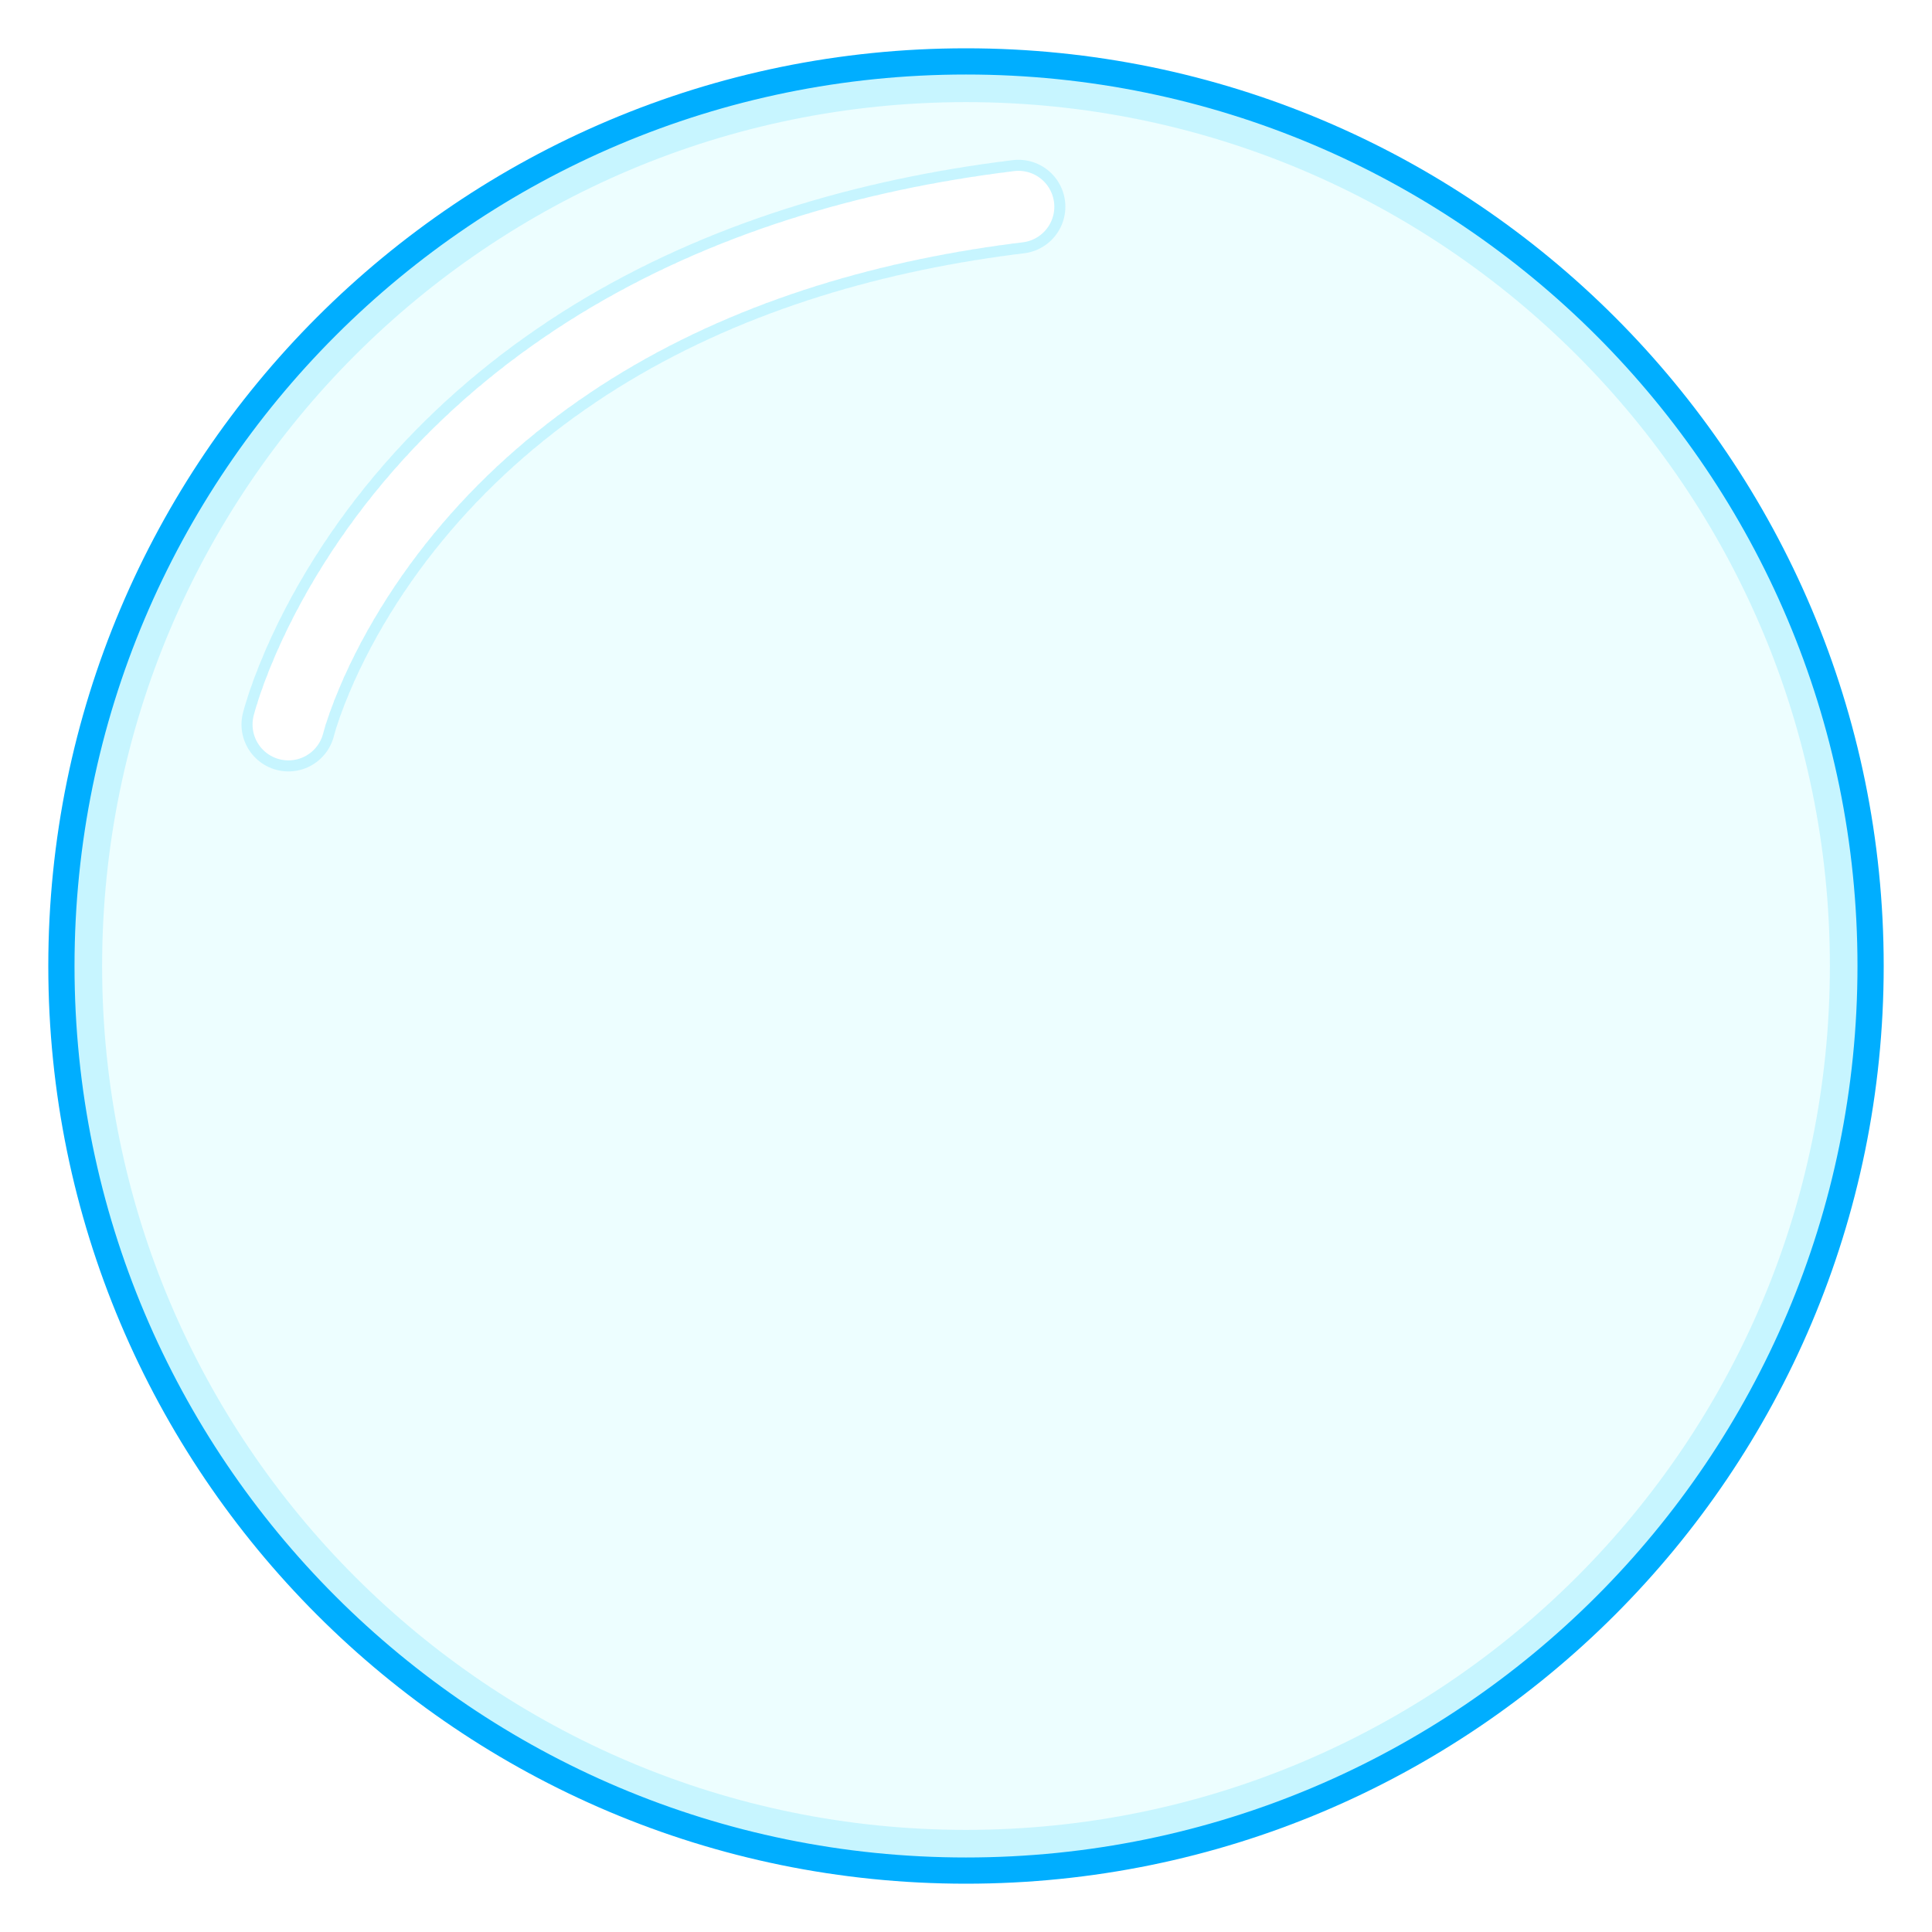
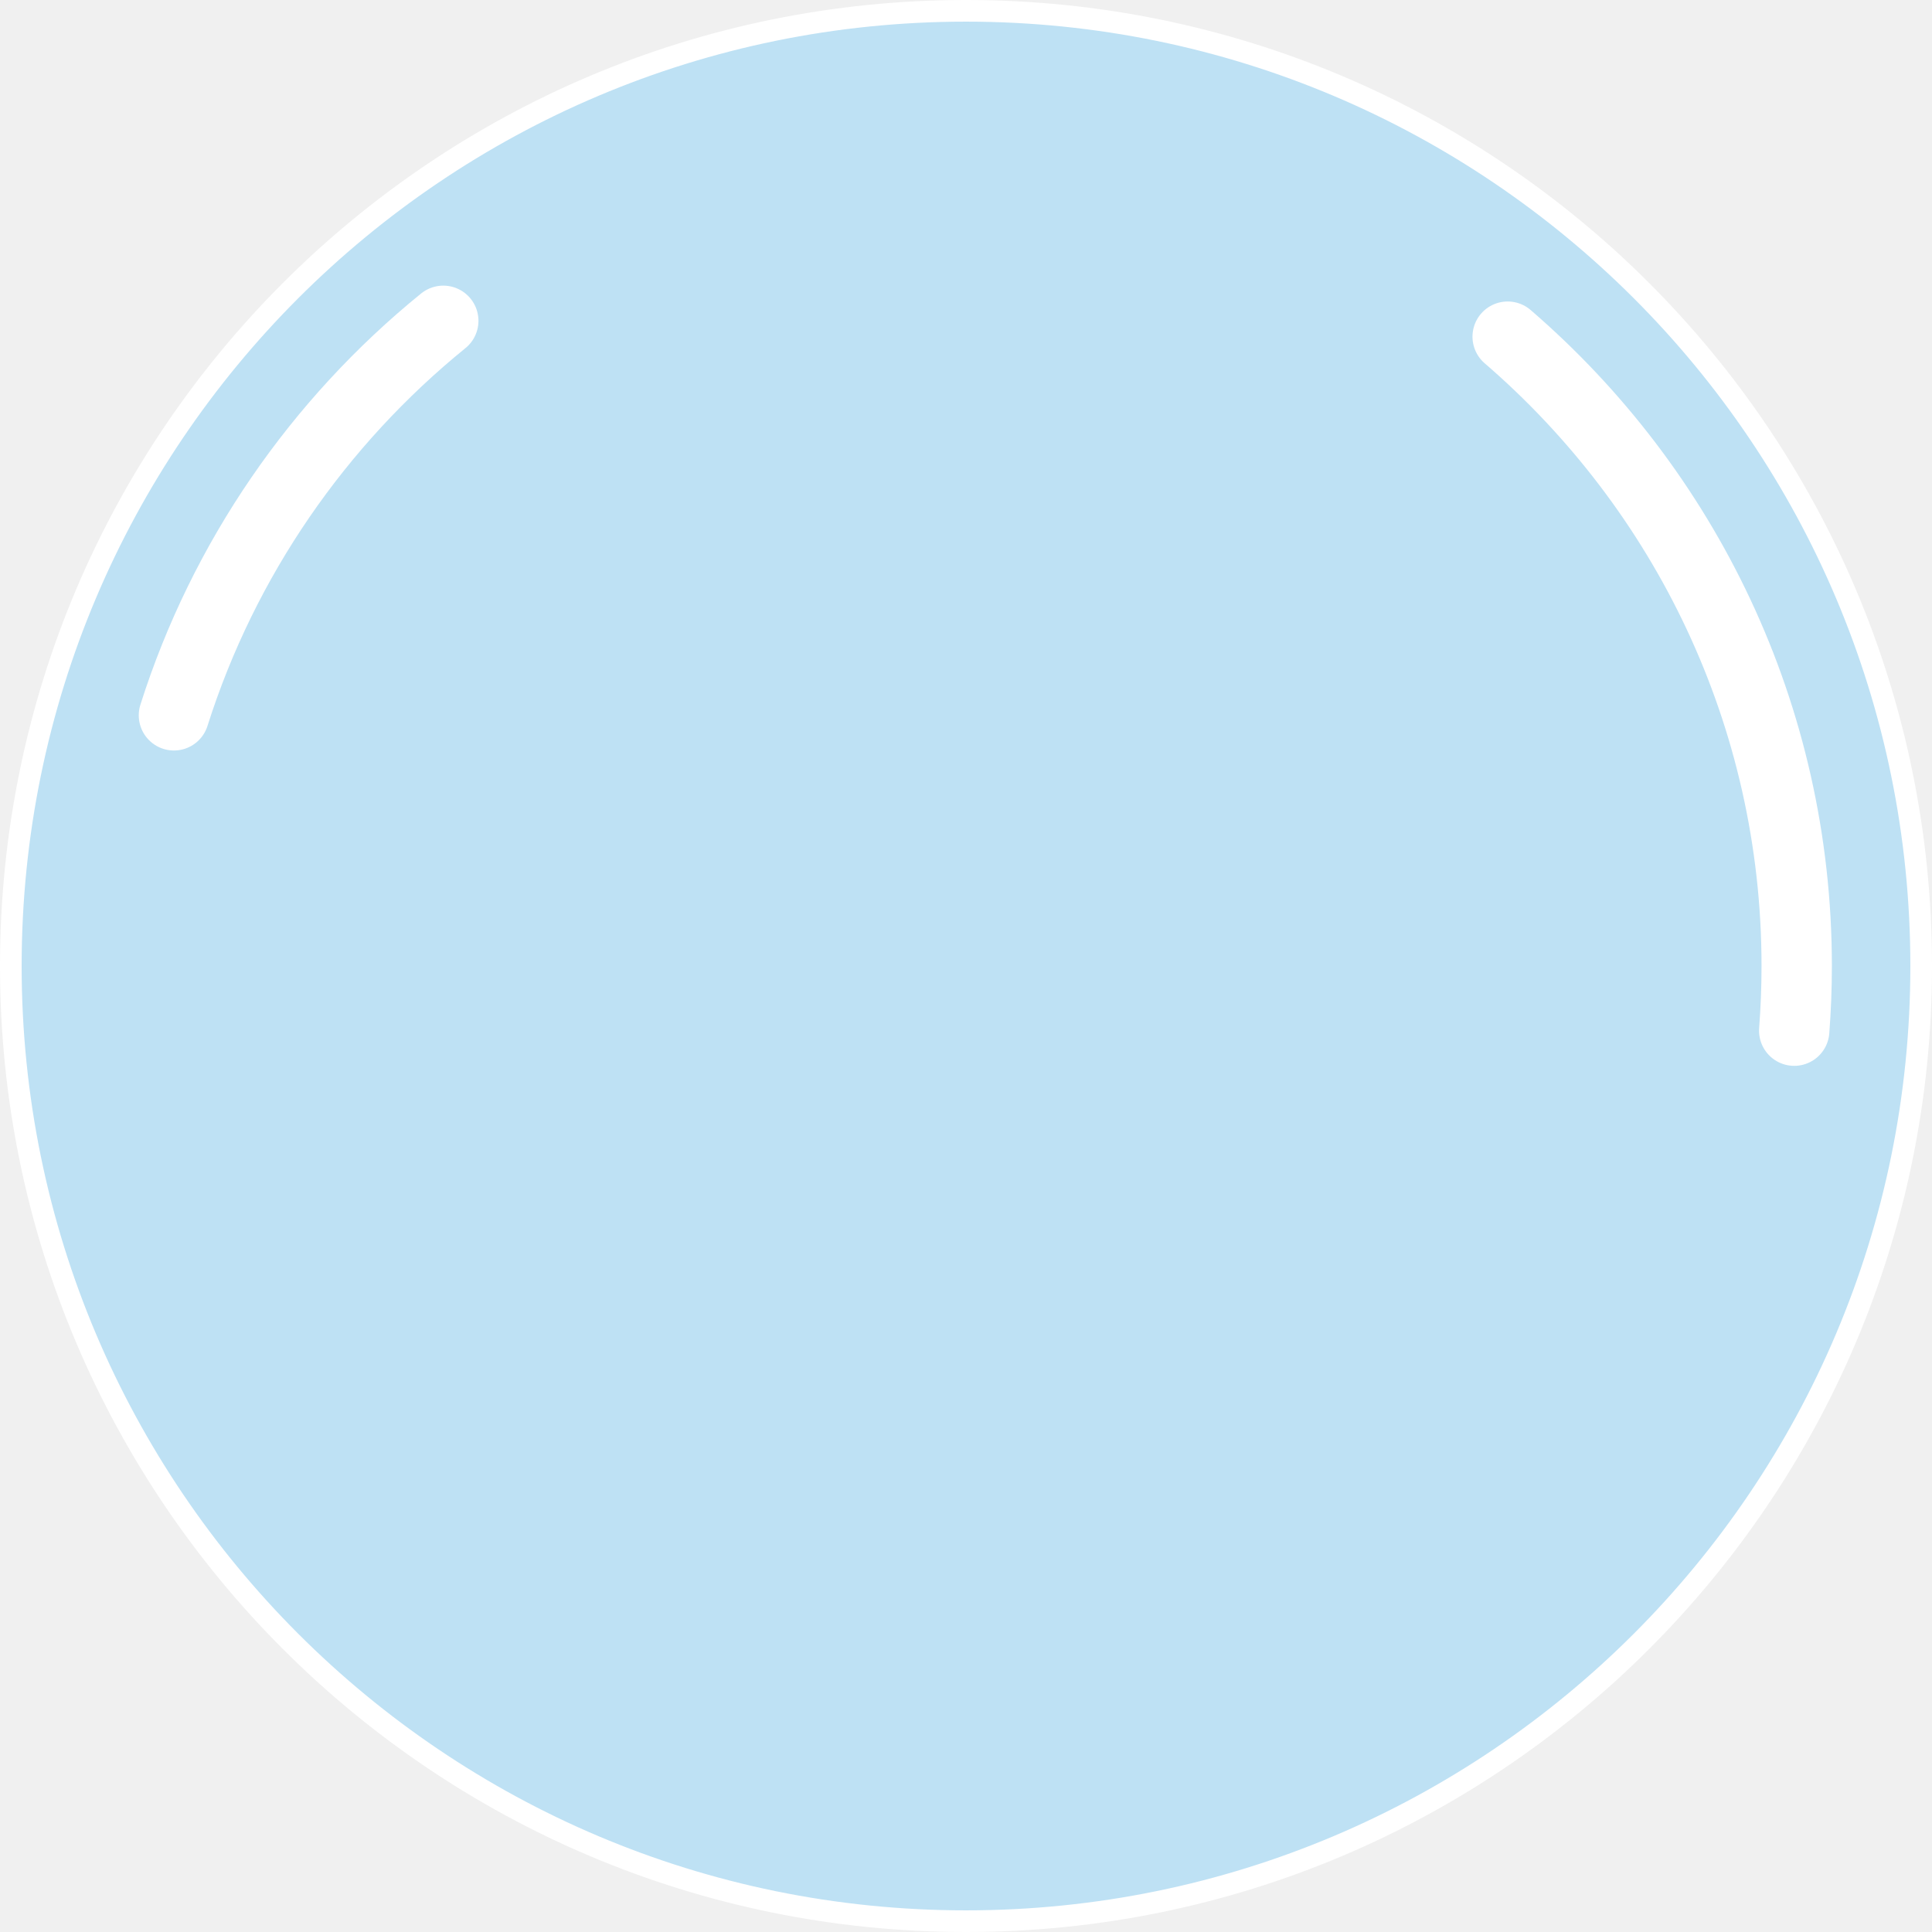
- <svg xmlns="http://www.w3.org/2000/svg" version="1.1" width="700" height="700" viewBox="494.5,86.5,700,700">
-   <g id="document" fill="#ffffff" fill-rule="nonzero" stroke="#000000" stroke-width="0" stroke-linecap="butt" stroke-linejoin="miter" stroke-miterlimit="10" stroke-dasharray="" stroke-dashoffset="0" font-family="none" font-weight="none" font-size="none" text-anchor="none" style="mix-blend-mode: normal">
-     <rect x="494.5" y="61.786" transform="scale(1,1.4)" width="700" height="500" id="Shape 1 1" vector-effect="non-scaling-stroke" />
-   </g>
-   <g fill="none" fill-rule="nonzero" stroke="none" stroke-width="none" stroke-linecap="round" stroke-linejoin="round" stroke-miterlimit="10" stroke-dasharray="none" stroke-dashoffset="0" font-family="none" font-weight="none" font-size="none" text-anchor="none" style="mix-blend-mode: normal">
-     <g id="stage">
-       <g id="layer1 1">
-         <path d="M1172,436.5c0,180.873 -146.627,327.5 -327.5,327.5c-180.873,0 -327.5,-146.627 -327.5,-327.5c0,-180.873 146.627,-327.5 327.5,-327.5c180.873,0 327.5,146.627 327.5,327.5z" id="Path 1" fill="#edfeff" stroke="#00aeff" stroke-width="10" stroke-dasharray="" />
-         <path d="M682,206" id="Path 1" fill="none" stroke="#000000" stroke-width="1" stroke-dasharray="" />
-         <path d="M819.953,152.393" id="Path 1" fill="none" stroke="#000000" stroke-width="1" stroke-dasharray="" />
-         <path d="M835,300" id="Path 1" fill="none" stroke="#000000" stroke-width="1" stroke-dasharray="" />
-         <path d="M599,349c0,0 39.297,-159.975 264.5,-187.607" id="Path 1" fill="none" stroke="#c7f5ff" stroke-width="34" stroke-dasharray="3,2" />
-         <path d="M599,349c0,0 39.297,-159.975 264.5,-187.607" id="Path 1" fill="none" stroke="#ffffff" stroke-width="26" stroke-dasharray="3,2" />
-         <path d="M1162.5,436.5c0,175.627 -142.373,318 -318,318c-175.627,0 -318,-142.373 -318,-318c0,-175.627 142.373,-318 318,-318c175.627,0 318,142.373 318,318z" id="Path 1" fill-opacity="0" fill="#effbff" stroke="#c7f5ff" stroke-width="10" stroke-dasharray="" />
-       </g>
-     </g>
+ <svg xmlns="http://www.w3.org/2000/svg" id="Layer_2" data-name="Layer 2" viewBox="0 0 357 357">
+   <defs>
+     <style>
+       .cls-1 {
+         stroke-linecap: round;
+         stroke-width: 13px;
+       }
+ 
+       .cls-1, .cls-2 {
+         fill: #bee1f4;
+         stroke: #fff;
+         stroke-miterlimit: 10;
+       }
+ 
+       .cls-2 {
+         stroke-width: 4px;
+       }
+     </style>
+   </defs>
+   <g id="Layer_3" data-name="Layer 3">
+     <circle class="cls-2" cx="178.5" cy="178.5" r="176.5" />
+     <path class="cls-1" d="m32.14,132.18c9.18-28.94,26.72-54.19,49.77-72.9" />
+     <path class="cls-1" d="m278.59,62.21c32.68,28.17,53.41,69.86,53.41,116.29,0,4.02-.16,8-.46,11.95" />
  </g>
</svg>
